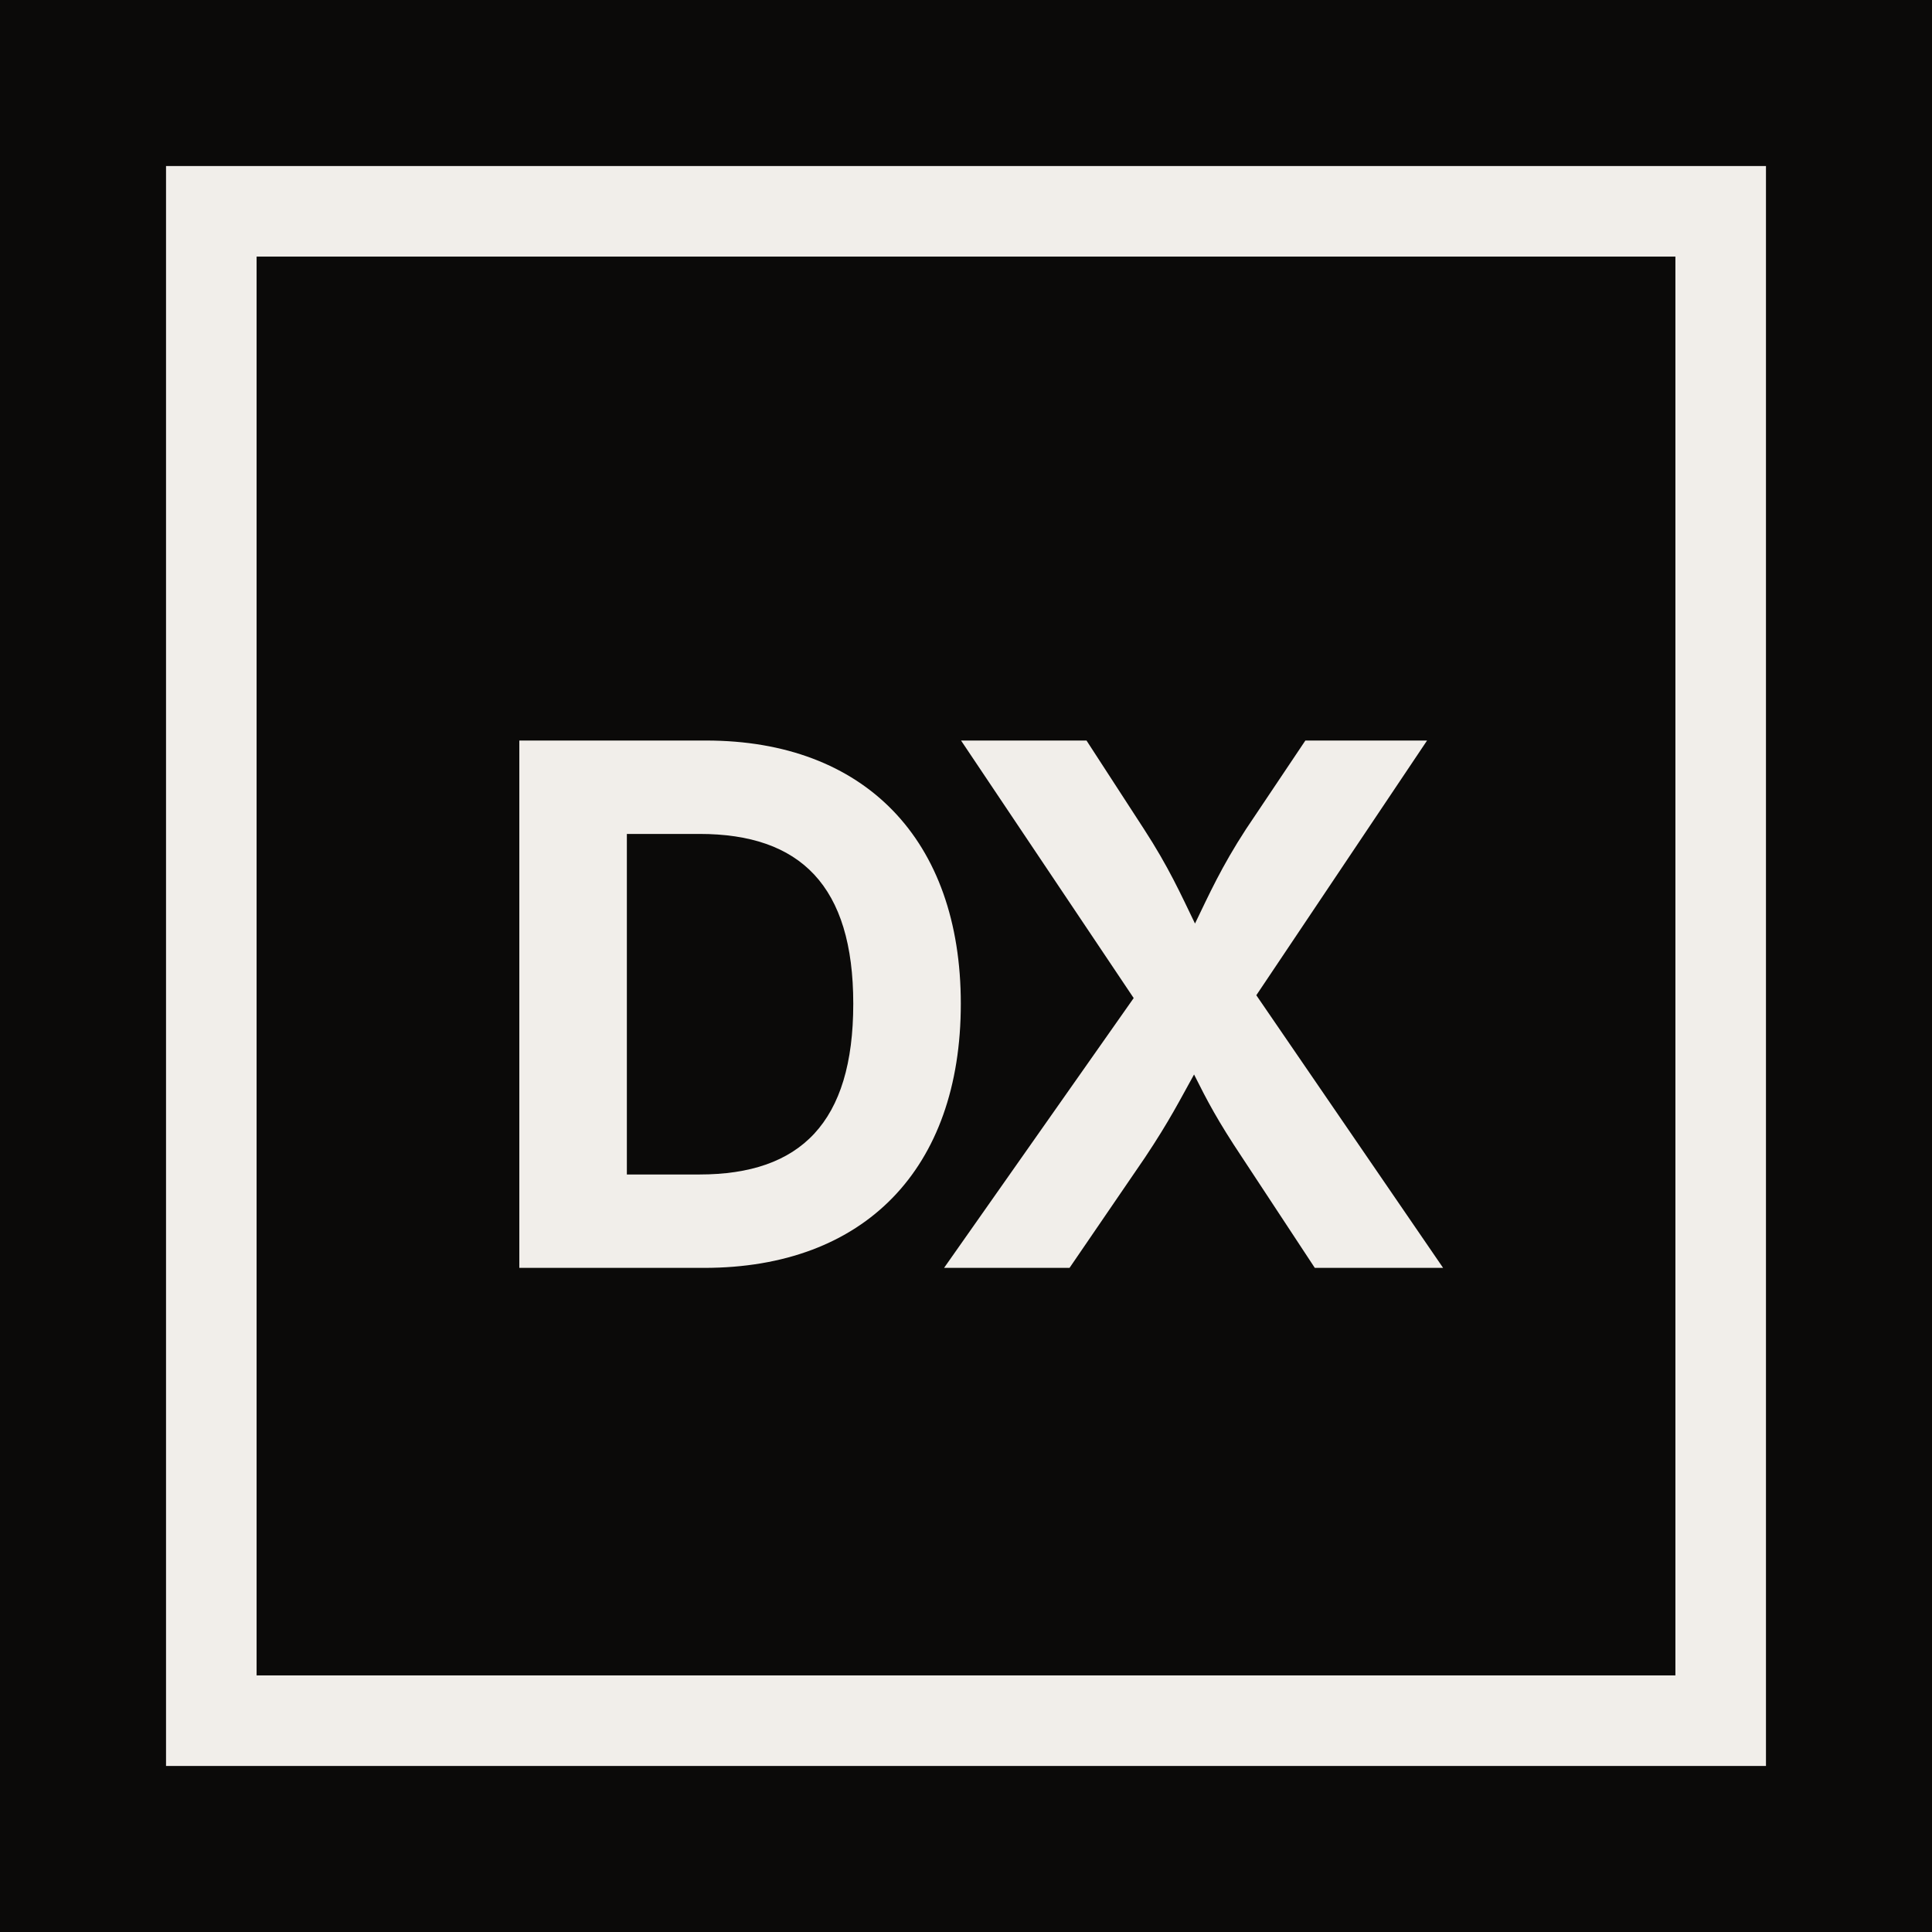
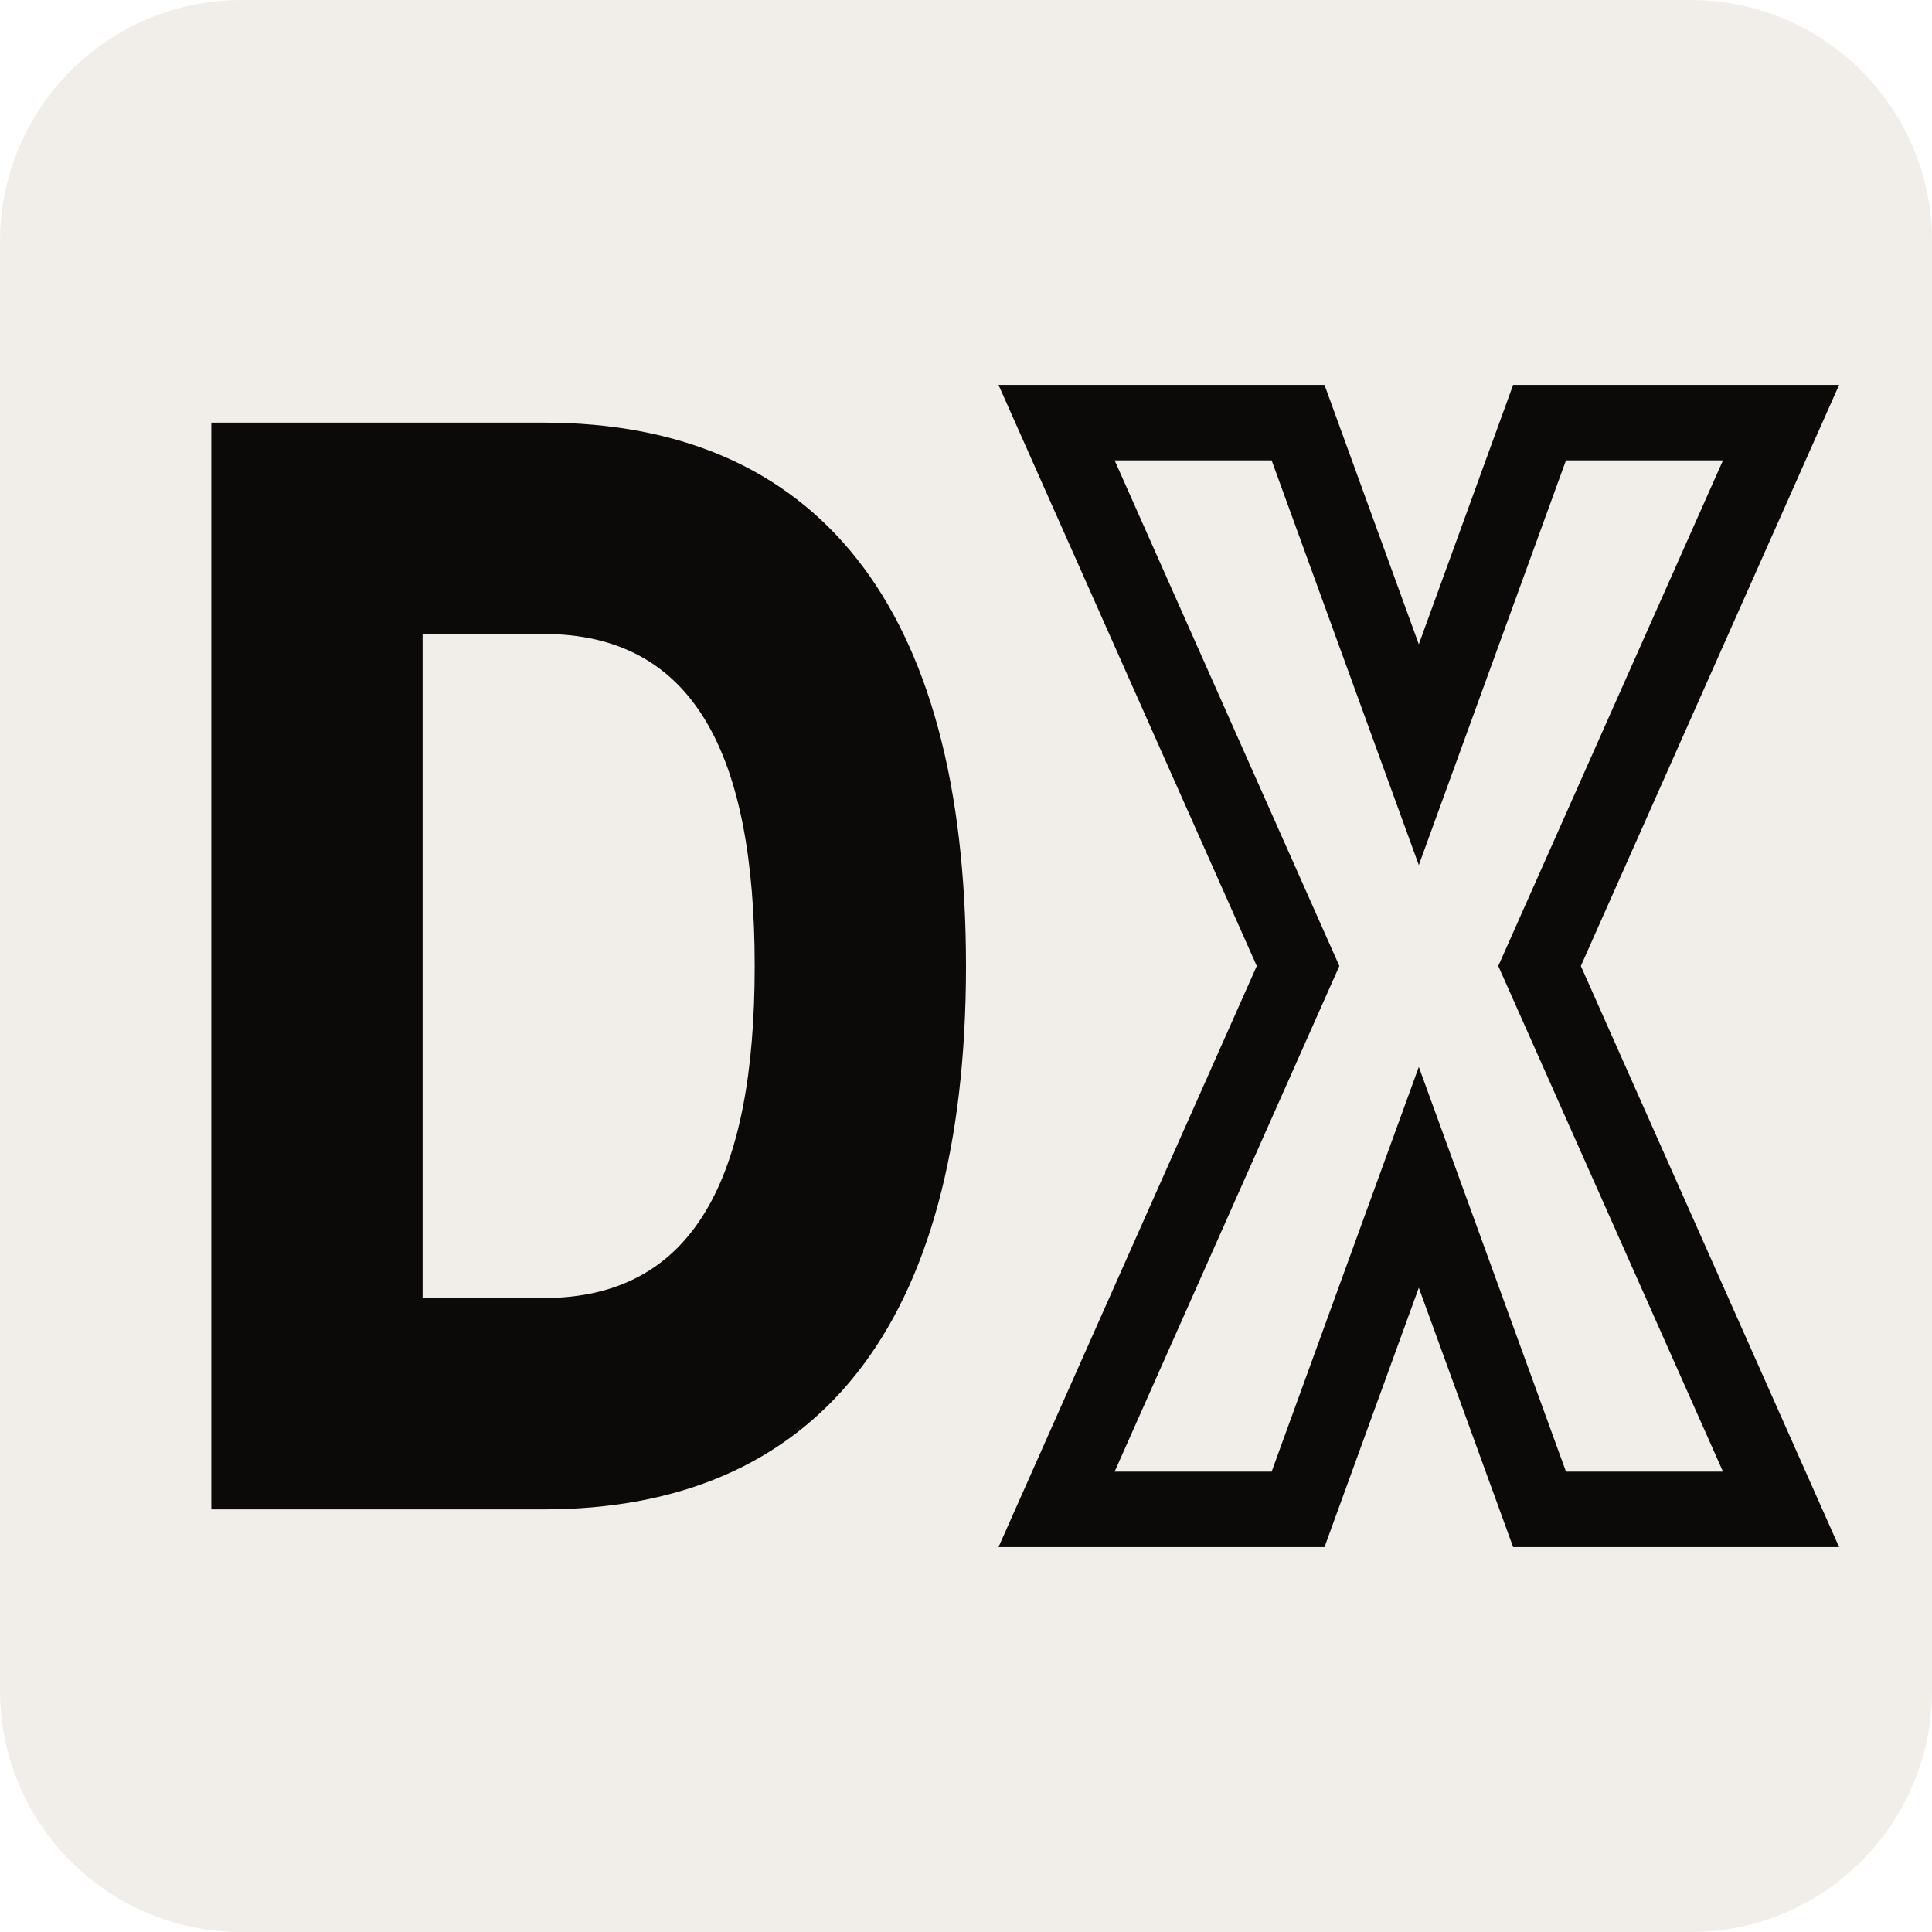
- <svg xmlns="http://www.w3.org/2000/svg" viewBox="0 0 32 32">
-   <rect width="32" height="32" fill="#0b0a09" />
-   <rect x="3.5" y="3.5" width="25" height="25" fill="none" stroke="#f1eeea" stroke-width="1.5" />
-   <text x="16" y="21" text-anchor="middle" font-family="Inter, system-ui, sans-serif" font-weight="700" font-size="12" letter-spacing="-0.5" fill="#f1eeea">DX</text>
+ <svg xmlns="http://www.w3.org/2000/svg" viewBox="0 0 64 64">
+   <rect width="64" height="64" rx="8" fill="#f1eeea" />
+   <path fill="#0b0a09" fill-rule="evenodd" d="M7 14h11c9 0 14 6 14 18s-5 18-14 18H7Zm7 7v22h4c5 0 7-4 7-11s-2-11-7-11Z" />
+   <path fill="none" stroke="#0b0a09" stroke-width="2.5" stroke-linejoin="miter" d="M35 14h8l4 11 4-11h8l-8 18 8 18h-8l-4-11-4 11h-8l8-18Z" />
</svg>
